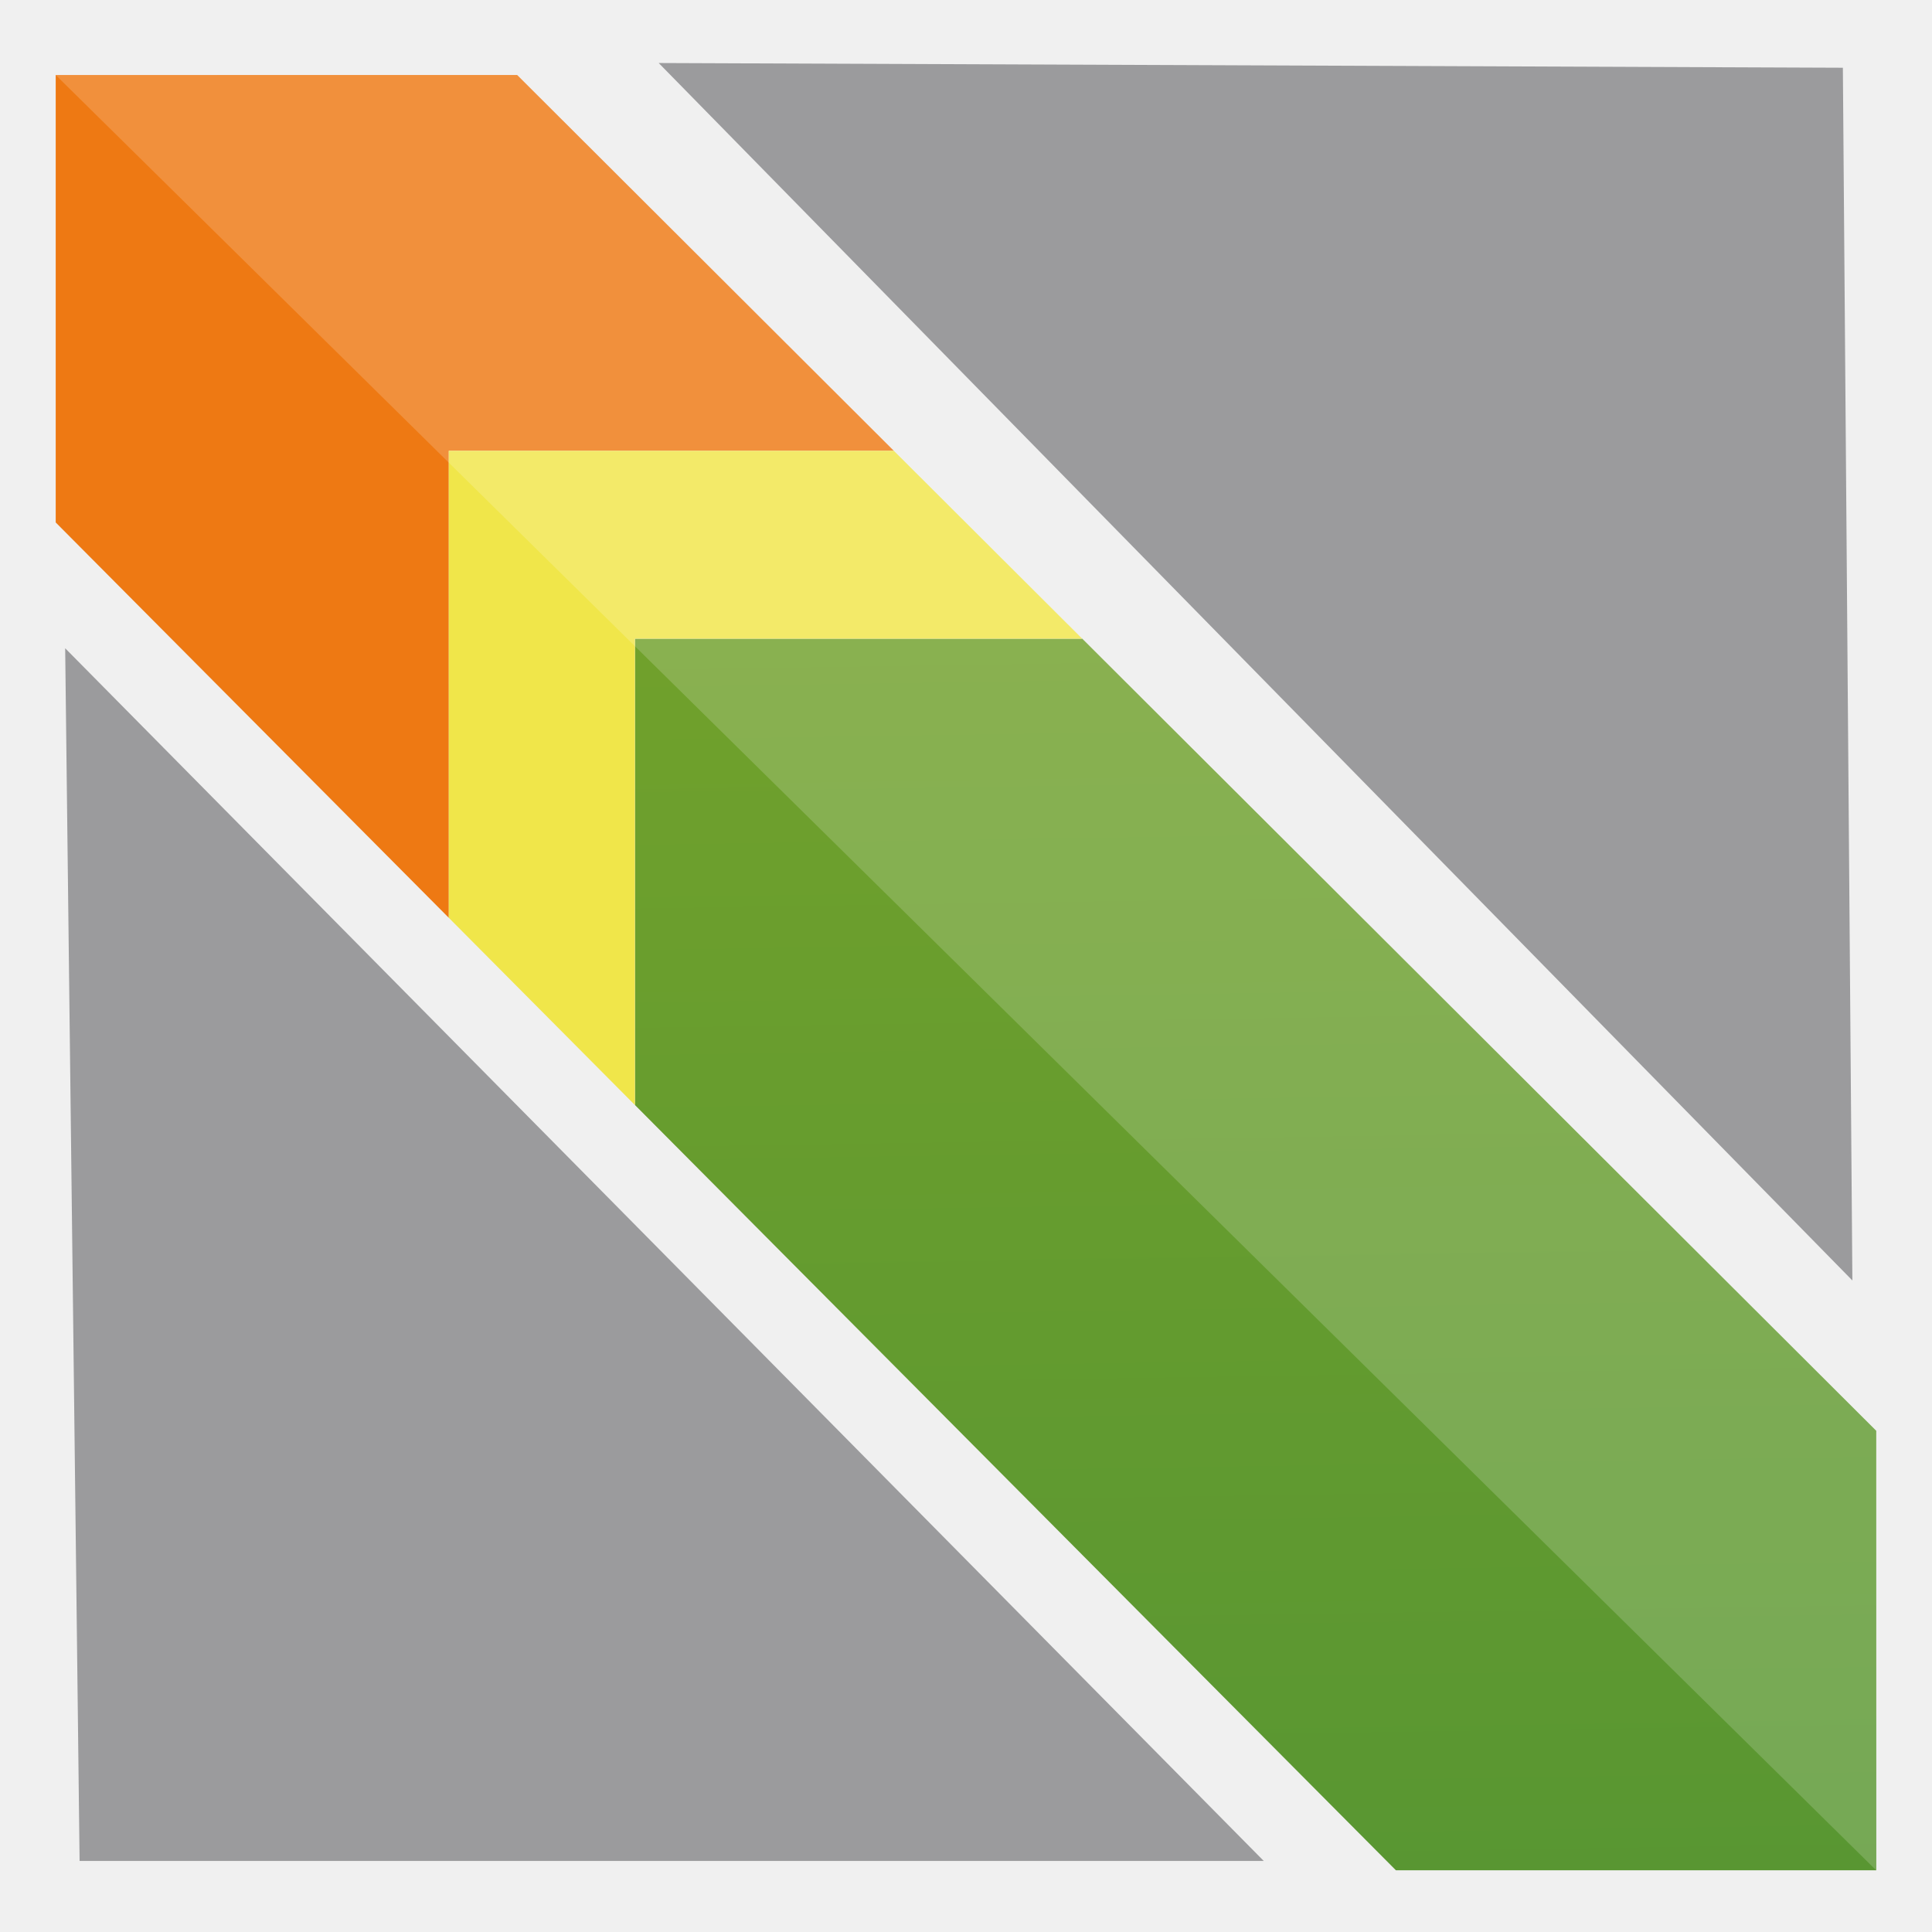
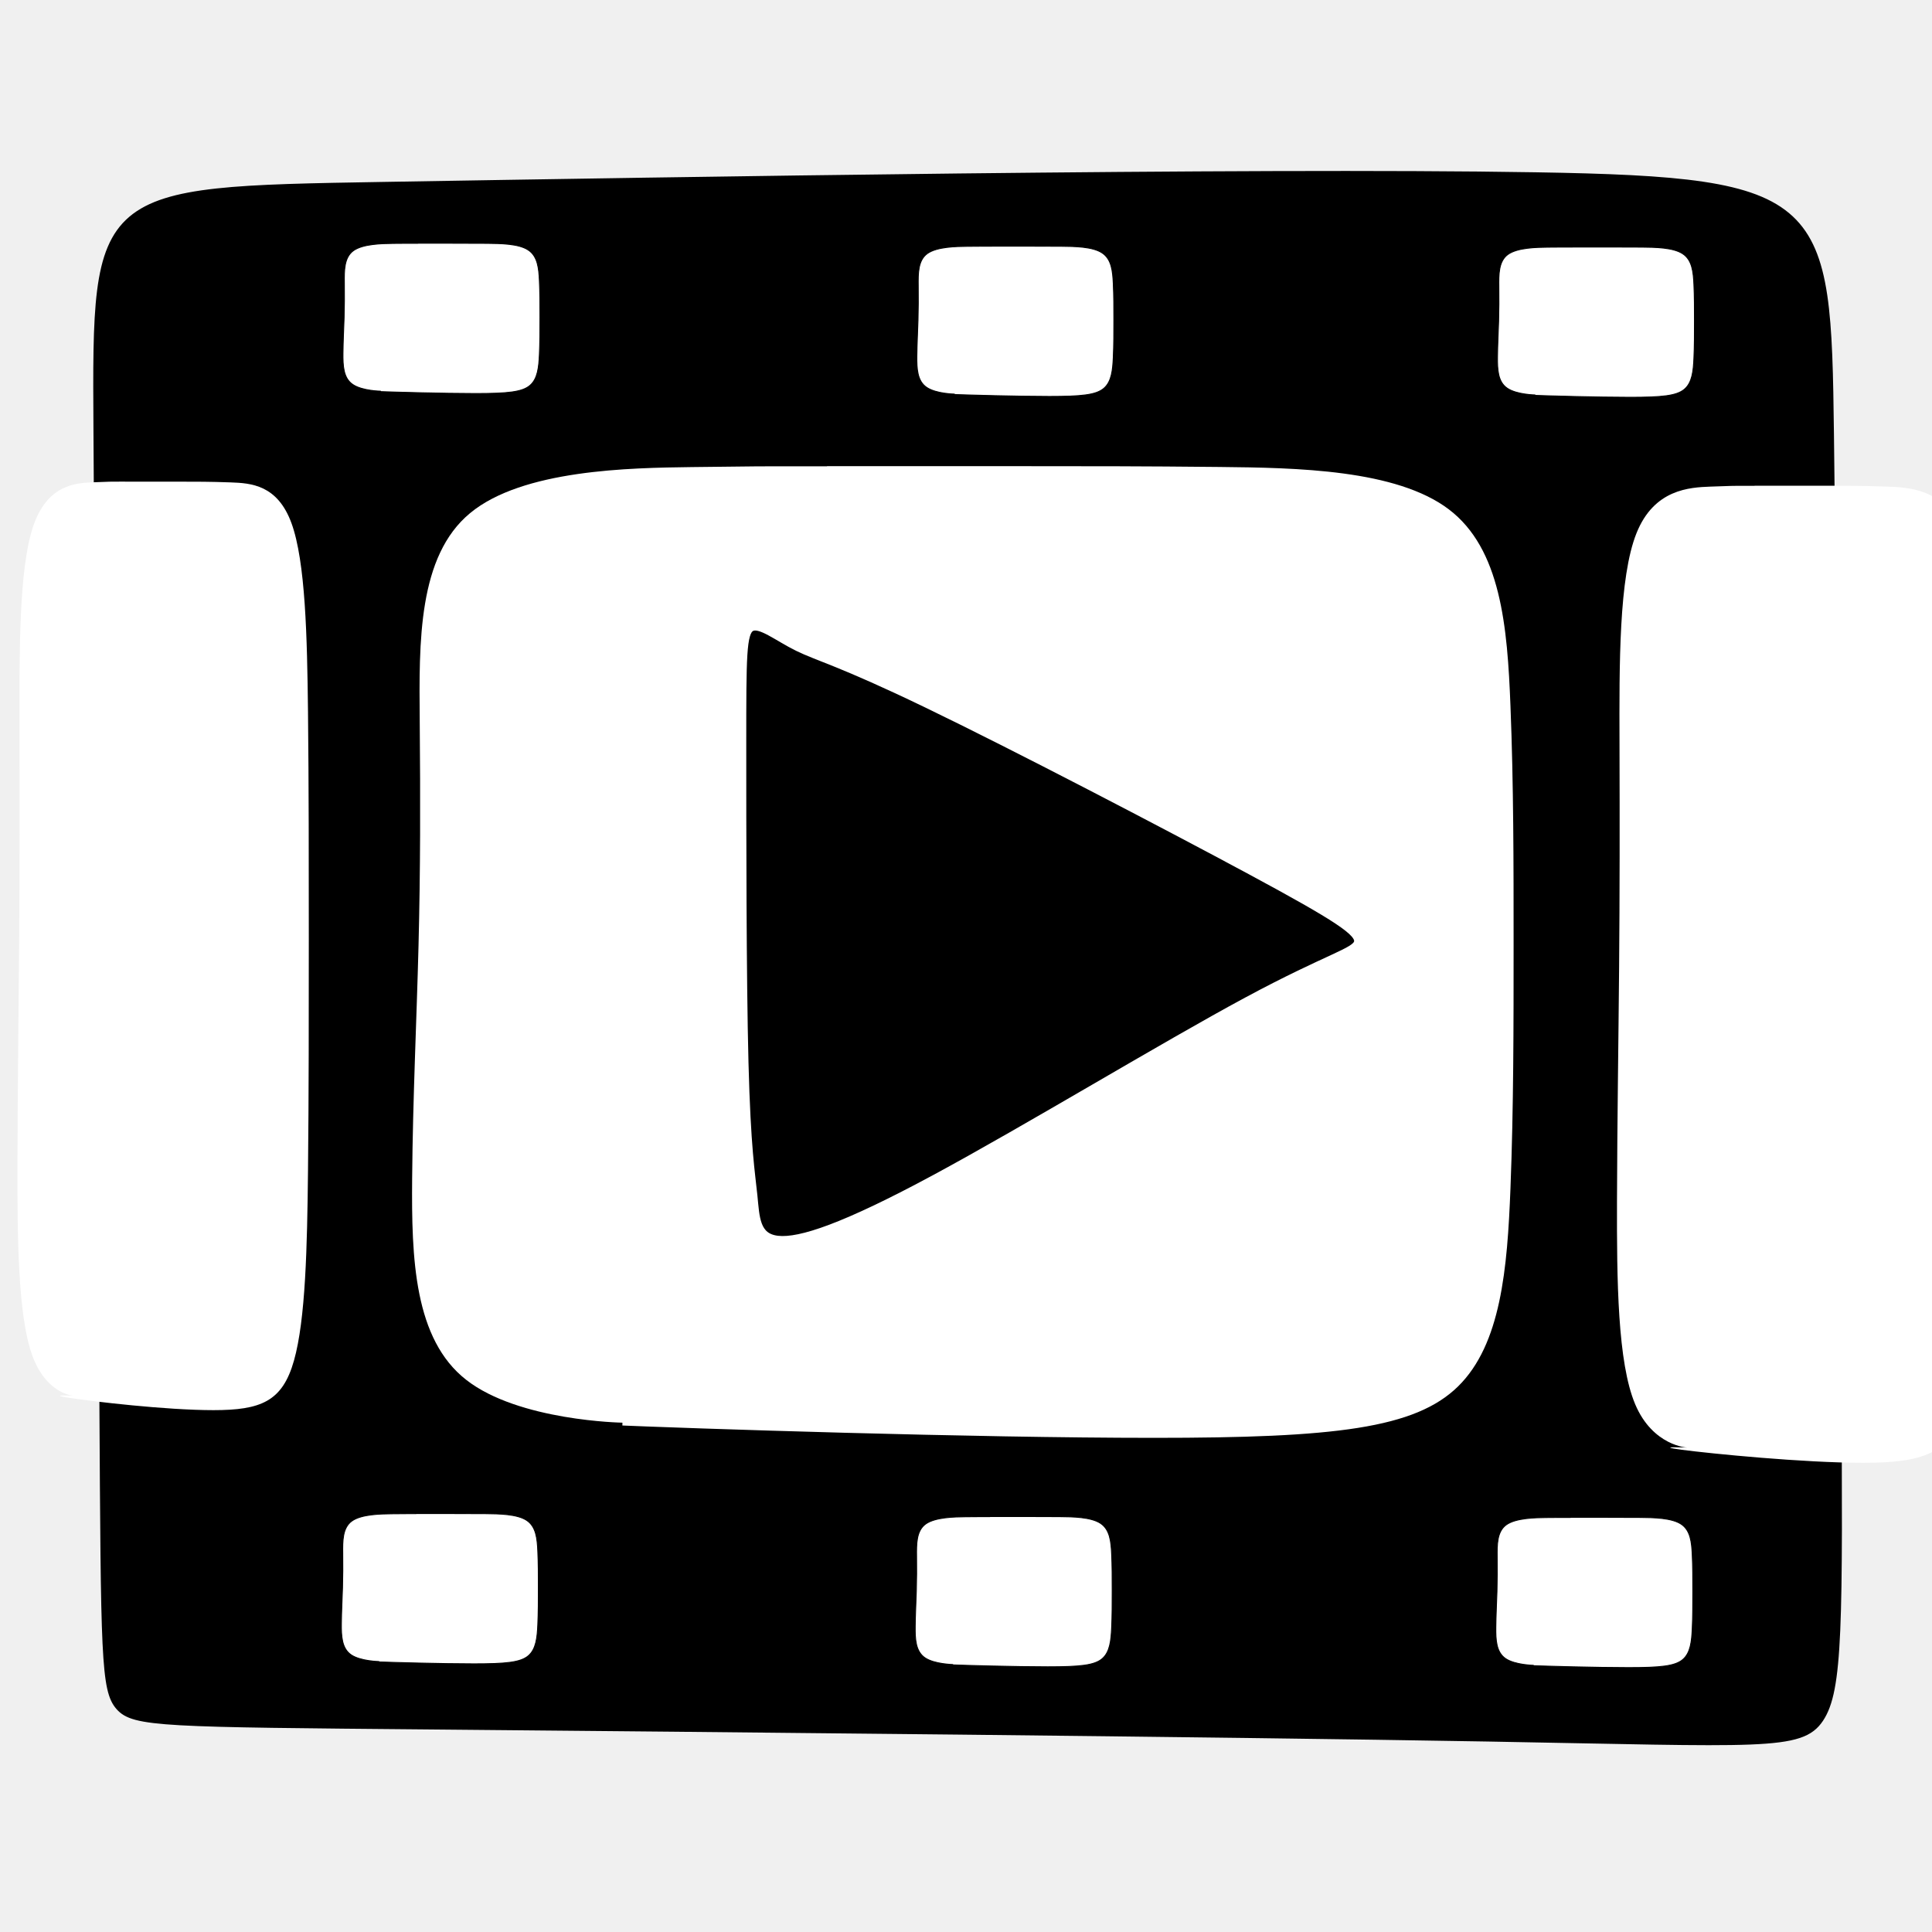
- <svg xmlns="http://www.w3.org/2000/svg" width="256" height="256" version="1.1" viewBox="0 0 256 256" id="svg23">
-   <defs id="defs7">
-     <linearGradient id="b-7" x1="200.79" x2="197.17" y1="249.01" y2="11.232" gradientTransform="matrix(1.7124 0 0 1.728 -176.17 -176.83)" gradientUnits="userSpaceOnUse">
-       <stop stop-color="#589632" offset="0" id="stop2" />
-       <stop stop-color="#93b023" offset="1" id="stop4" />
-     </linearGradient>
-   </defs>
-   <path d="m8.636 85.897 158.82 160.69h-156.91z" fill="#9b9b9d" stroke-linecap="round" stroke-width="6.831" id="path9" />
-   <path d="m245.45 169.67-158.17-161.32 156.91 0.626z" fill="#9b9b9d" stroke-linecap="round" stroke-width="6.831" id="path11" />
-   <g stroke-width="1.72" id="g21">
-     <path d="m59.467 59.736h58.97l-49.909-49.794h-61.146v59.286l52.086 52.386z" fill="#ee7913" id="path13" />
-     <path d="m248.61 189.59-105.21-104.96h-59.262v61.795l100.83 101.4h63.65z" fill="url(#b-7)" id="path15" />
-     <path d="m84.131 84.631h59.262l-24.956-24.895h-58.97v61.878l24.664 24.812z" fill="#f0e64a" id="path17" />
-     <path d="m7.382 9.941 241.23 237.89v-58.235l-105.21-104.96-24.956-24.897-49.909-49.792z" fill="#fff" fill-opacity=".172" id="path19" />
+ <svg xmlns="http://www.w3.org/2000/svg" width="128" height="128" viewBox="0 0 33.867 33.867" version="1.1" id="svg5">
+   <defs id="defs2">
+     </defs>
+   <g id="layer1" transform="translate(-58.69584,-83.18682)">
+     <path style="fill:#000000;stroke:#000000;stroke-width:0.116px;stroke-linecap:butt;stroke-linejoin:miter;stroke-opacity:1" d="m 60.392,90.703 c 0.026,4.185 0.078,12.555 0.104,17.036 0.026,4.481 0.026,5.073 0.286,5.369 0.26,0.296 0.78,0.296 5.512,0.338 4.732,0.042 13.676,0.127 18.486,0.211 4.81,0.085 5.486,0.169 5.824,-0.338 0.338,-0.507 0.338,-1.606 0.312,-6.087 -0.026,-4.481 -0.078,-12.344 -0.13,-16.444 -0.052,-4.1 -0.104,-4.439 -5.174,-4.523 -5.07,-0.085 -15.158,0.084 -20.202,0.169 -5.044,0.085 -5.044,0.085 -5.018,4.27 z" id="path973" />
+     <path style="fill:#ffffff;stroke:#000000;stroke-width:0.095px;stroke-linecap:butt;stroke-linejoin:miter;stroke-opacity:1" d="m 73.174,91.311 c 0.736,0 2.207,0 3.41,0 1.204,0 2.14,0 3.489,0.014 1.349,0.014 3.112,0.042 4.048,0.752 0.936,0.709 1.046,2.1 1.1,3.482 0.055,1.382 0.055,2.756 0.055,4.175 0,1.419 0,2.881 -0.055,4.286 -0.055,1.404 -0.164,2.75 -0.933,3.504 -0.769,0.754 -2.197,0.915 -5.364,0.915 -3.167,1e-5 -8.072,-0.161 -9.61,-0.228 -1.538,-0.067 0.292,-0.038 0.292,-0.038 -1.7e-5,0 -1.83,-0.028 -2.766,-0.76 -0.936,-0.731 -0.979,-2.166 -0.967,-3.57 0.012,-1.404 0.079,-2.779 0.112,-4.086 0.033,-1.308 0.033,-2.549 0.021,-3.931 -0.012,-1.382 -0.036,-2.906 0.9,-3.681 0.936,-0.776 2.833,-0.804 3.914,-0.818 1.082,-0.014 1.349,-0.014 1.483,-0.014 0.134,0 0.134,0 0.869,0 z" id="path2253-8" />
+     <path style="fill:#ffffff;stroke:none;stroke-width:0.047px;stroke-linecap:butt;stroke-linejoin:miter;stroke-opacity:1" d="m 60.888,91.63 c 0.229,0 0.616,0 0.933,0 0.317,0 0.563,0 0.918,0.013 0.355,0.013 0.819,0.04 1.066,0.714 0.246,0.674 0.275,1.995 0.29,3.309 0.014,1.314 0.014,2.62 0.014,3.968 0,1.348 0,2.738 -0.014,4.073 -0.014,1.335 -0.043,2.614 -0.246,3.33 -0.202,0.716 -0.578,0.869 -1.412,0.869 -0.834,0 -2.125,-0.153 -2.53,-0.216 -0.405,-0.063 0.077,-0.036 0.077,-0.036 -4e-6,0 -0.482,-0.027 -0.728,-0.722 -0.246,-0.695 -0.258,-2.058 -0.254,-3.393 0.003,-1.335 0.021,-2.641 0.03,-3.884 0.009,-1.243 0.009,-2.422 0.006,-3.736 -0.003,-1.314 -0.01,-2.761 0.237,-3.499 0.246,-0.737 0.746,-0.764 1.03,-0.778 0.285,-0.013 0.355,-0.013 0.584,-0.013 z" id="path2253-8-8" />
+     <path style="fill:#ffffff;stroke:none;stroke-width:0.055px;stroke-linecap:butt;stroke-linejoin:miter;stroke-opacity:1" d="m 89.453,91.701 c 0.243,0 0.729,0 1.127,0 0.398,0 0.707,0 1.153,0.014 0.446,0.014 1.028,0.042 1.338,0.752 0.309,0.709 0.345,2.1 0.364,3.482 0.018,1.382 0.018,2.756 0.018,4.175 0,1.419 0,2.881 -0.018,4.286 -0.018,1.404 -0.054,2.75 -0.308,3.504 -0.254,0.754 -0.726,0.915 -1.773,0.915 -1.046,0 -2.667,-0.161 -3.176,-0.228 -0.508,-0.067 0.096,-0.038 0.096,-0.038 -4e-6,0 -0.605,-0.028 -0.914,-0.76 -0.309,-0.731 -0.323,-2.166 -0.319,-3.57 0.004,-1.404 0.026,-2.779 0.037,-4.086 0.011,-1.308 0.011,-2.549 0.007,-3.931 -0.004,-1.382 -0.012,-2.906 0.297,-3.681 0.309,-0.776 0.936,-0.804 1.294,-0.818 0.358,-0.014 0.446,-0.014 0.49,-0.014 0.044,0 0.044,0 0.287,0 z" id="path2253-8-2" />
+     <path style="fill:#ffffff;stroke:#000000;stroke-width:0.016px;stroke-linecap:butt;stroke-linejoin:miter;stroke-opacity:1" d="m 66.007,87.451 c 0.131,0 0.393,0 0.607,0 0.214,0 0.381,0 0.621,0.002 0.24,0.002 0.554,0.006 0.72,0.116 0.167,0.109 0.186,0.323 0.196,0.535 0.01,0.212 0.01,0.424 0.01,0.642 0,0.218 0,0.443 -0.01,0.659 -0.01,0.216 -0.029,0.423 -0.166,0.539 -0.137,0.116 -0.391,0.141 -0.955,0.141 -0.564,10e-7 -1.437,-0.025 -1.71,-0.035 -0.274,-0.01 0.052,-0.006 0.052,-0.006 -3e-6,0 -0.326,-0.004 -0.492,-0.117 -0.167,-0.112 -0.174,-0.333 -0.172,-0.549 0.002,-0.216 0.014,-0.427 0.02,-0.628 0.006,-0.201 0.006,-0.392 0.004,-0.604 -0.002,-0.212 -0.006,-0.447 0.16,-0.566 0.167,-0.119 0.504,-0.124 0.697,-0.126 0.193,-0.002 0.24,-0.002 0.264,-0.002 0.024,0 0.024,0 0.155,0 z" id="path2253-6-4" />
+     <path style="fill:#ffffff;stroke:#000000;stroke-width:0.016px;stroke-linecap:butt;stroke-linejoin:miter;stroke-opacity:1" d="m 76.067,87.502 c 0.131,0 0.393,0 0.607,0 0.214,0 0.381,0 0.621,0.002 0.24,0.002 0.554,0.006 0.72,0.116 0.167,0.109 0.186,0.323 0.196,0.535 0.01,0.212 0.01,0.424 0.01,0.642 0,0.218 0,0.443 -0.01,0.659 -0.01,0.216 -0.029,0.423 -0.166,0.539 -0.137,0.116 -0.391,0.141 -0.955,0.141 -0.564,10e-7 -1.437,-0.025 -1.71,-0.035 -0.274,-0.01 0.052,-0.006 0.052,-0.006 -3e-6,0 -0.326,-0.004 -0.492,-0.117 -0.167,-0.112 -0.174,-0.333 -0.172,-0.549 0.002,-0.216 0.014,-0.427 0.02,-0.628 0.006,-0.201 0.006,-0.392 0.004,-0.604 -0.002,-0.212 -0.006,-0.447 0.16,-0.566 0.167,-0.119 0.504,-0.124 0.697,-0.126 0.193,-0.002 0.24,-0.002 0.264,-0.002 0.024,0 0.024,0 0.155,0 z" id="path2253-6-4-7" />
+     <path style="fill:#ffffff;stroke:#000000;stroke-width:0.016px;stroke-linecap:butt;stroke-linejoin:miter;stroke-opacity:1" d="m 86.245,87.517 c 0.131,0 0.393,0 0.607,0 0.214,0 0.381,0 0.621,0.002 0.24,0.002 0.554,0.006 0.72,0.116 0.167,0.109 0.186,0.323 0.196,0.535 0.01,0.212 0.01,0.424 0.01,0.642 0,0.218 0,0.443 -0.01,0.659 -0.01,0.216 -0.029,0.423 -0.166,0.539 -0.137,0.116 -0.391,0.141 -0.955,0.141 -0.564,10e-7 -1.437,-0.025 -1.71,-0.035 -0.274,-0.01 0.052,-0.006 0.052,-0.006 -3e-6,0 -0.326,-0.004 -0.492,-0.117 -0.167,-0.112 -0.174,-0.333 -0.172,-0.549 0.002,-0.216 0.014,-0.427 0.02,-0.628 0.006,-0.201 0.006,-0.392 0.004,-0.604 -0.002,-0.212 -0.006,-0.447 0.16,-0.566 0.167,-0.119 0.504,-0.124 0.697,-0.126 0.193,-0.002 0.24,-0.002 0.264,-0.002 0.024,0 0.024,0 0.155,0 z" id="path2253-6-4-3-8" />
+     <path style="fill:#ffffff;stroke:#000000;stroke-width:0.016px;stroke-linecap:butt;stroke-linejoin:miter;stroke-opacity:1" d="m 65.979,109.719 c 0.131,0 0.393,0 0.607,0 0.214,0 0.381,0 0.621,0.002 0.24,0.002 0.554,0.007 0.72,0.116 0.167,0.109 0.186,0.323 0.196,0.535 0.01,0.212 0.01,0.424 0.01,0.642 0,0.218 0,0.443 -0.01,0.659 -0.01,0.216 -0.029,0.423 -0.166,0.539 -0.137,0.116 -0.391,0.141 -0.955,0.141 -0.564,0 -1.437,-0.025 -1.71,-0.035 -0.274,-0.01 0.052,-0.005 0.052,-0.005 3e-6,0 -0.326,-0.005 -0.492,-0.117 -0.167,-0.113 -0.174,-0.333 -0.172,-0.549 0.002,-0.216 0.014,-0.427 0.02,-0.628 0.006,-0.201 0.006,-0.392 0.004,-0.604 -0.002,-0.212 -0.006,-0.447 0.16,-0.566 0.167,-0.119 0.504,-0.124 0.697,-0.126 0.193,-0.002 0.24,-0.002 0.264,-0.002 0.024,0 0.024,0 0.155,0 z" id="path2253-6-4-0" />
+     <path style="fill:#ffffff;stroke:#000000;stroke-width:0.016px;stroke-linecap:butt;stroke-linejoin:miter;stroke-opacity:1" d="m 76.038,109.771 c 0.131,0 0.393,0 0.607,0 0.214,0 0.381,0 0.621,0.002 0.24,0.002 0.554,0.007 0.72,0.116 0.167,0.109 0.186,0.323 0.196,0.535 0.01,0.212 0.01,0.424 0.01,0.642 0,0.218 0,0.443 -0.01,0.659 -0.01,0.216 -0.029,0.423 -0.166,0.539 -0.137,0.116 -0.391,0.141 -0.955,0.141 -0.564,0 -1.437,-0.025 -1.71,-0.035 -0.274,-0.01 0.052,-0.005 0.052,-0.005 3e-6,0 -0.326,-0.005 -0.492,-0.117 -0.167,-0.113 -0.174,-0.333 -0.172,-0.549 0.002,-0.216 0.014,-0.427 0.02,-0.628 0.006,-0.201 0.006,-0.392 0.004,-0.604 -0.002,-0.212 -0.006,-0.447 0.16,-0.566 0.167,-0.119 0.504,-0.124 0.697,-0.126 0.193,-0.002 0.24,-0.002 0.264,-0.002 0.024,0 0.024,0 0.155,0 z" id="path2253-6-4-7-9" />
+     <path style="fill:#ffffff;stroke:#000000;stroke-width:0.016px;stroke-linecap:butt;stroke-linejoin:miter;stroke-opacity:1" d="m 86.216,109.785 c 0.131,0 0.393,0 0.607,0 0.214,0 0.381,0 0.621,0.002 0.24,0.002 0.554,0.007 0.72,0.116 0.167,0.109 0.186,0.323 0.196,0.535 0.01,0.212 0.01,0.424 0.01,0.642 0,0.218 0,0.443 -0.01,0.659 -0.01,0.216 -0.029,0.423 -0.166,0.539 -0.137,0.116 -0.391,0.141 -0.955,0.141 -0.564,0 -1.437,-0.025 -1.71,-0.035 -0.274,-0.01 0.052,-0.005 0.052,-0.005 2e-6,0 -0.326,-0.005 -0.492,-0.117 -0.167,-0.113 -0.174,-0.333 -0.172,-0.549 0.002,-0.216 0.014,-0.427 0.02,-0.628 0.006,-0.201 0.006,-0.392 0.004,-0.604 -0.002,-0.212 -0.006,-0.447 0.16,-0.566 0.167,-0.119 0.504,-0.124 0.697,-0.126 0.193,-0.002 0.24,-0.002 0.264,-0.002 0.024,0 0.024,0 0.155,0 z" id="path2253-6-4-3-8-2" />
+     <path style="fill:#000000;stroke:#ffffff;stroke-width:0.143px;stroke-linecap:butt;stroke-linejoin:miter;stroke-opacity:1" d="m 71.706,96.212 c 0,1.509 0,4.096 0.039,5.605 0.039,1.509 0.117,1.94 0.156,2.328 0.039,0.388 0.039,0.733 0.429,0.776 0.39,0.043 1.169,-0.216 2.767,-1.078 1.598,-0.862 4.014,-2.328 5.456,-3.104 1.442,-0.776 1.91,-0.862 1.949,-1.035 0.039,-0.172 -0.351,-0.431 -1.871,-1.25 -1.52,-0.819 -4.17,-2.199 -5.69,-2.932 -1.52,-0.733 -1.91,-0.819 -2.26,-0.992 -0.351,-0.172 -0.663,-0.431 -0.819,-0.345 -0.156,0.086 -0.156,0.517 -0.156,2.026 z" id="path3073" />
  </g>
-   <text xml:space="preserve" style="font-style:normal;font-weight:normal;font-size:40px;line-height:1.25;font-family:sans-serif;fill:#000000;fill-opacity:1;stroke:none" x="263.478" y="19.811" id="text3455">
-     <tspan id="tspan3453" x="263.478" y="19.811">QGIS</tspan>
-     <tspan x="263.478" y="69.811" id="tspan3457">ANIMATION</tspan>
-     <tspan x="263.478" y="119.811" id="tspan3459">WORKBENCH</tspan>
-   </text>
</svg>
